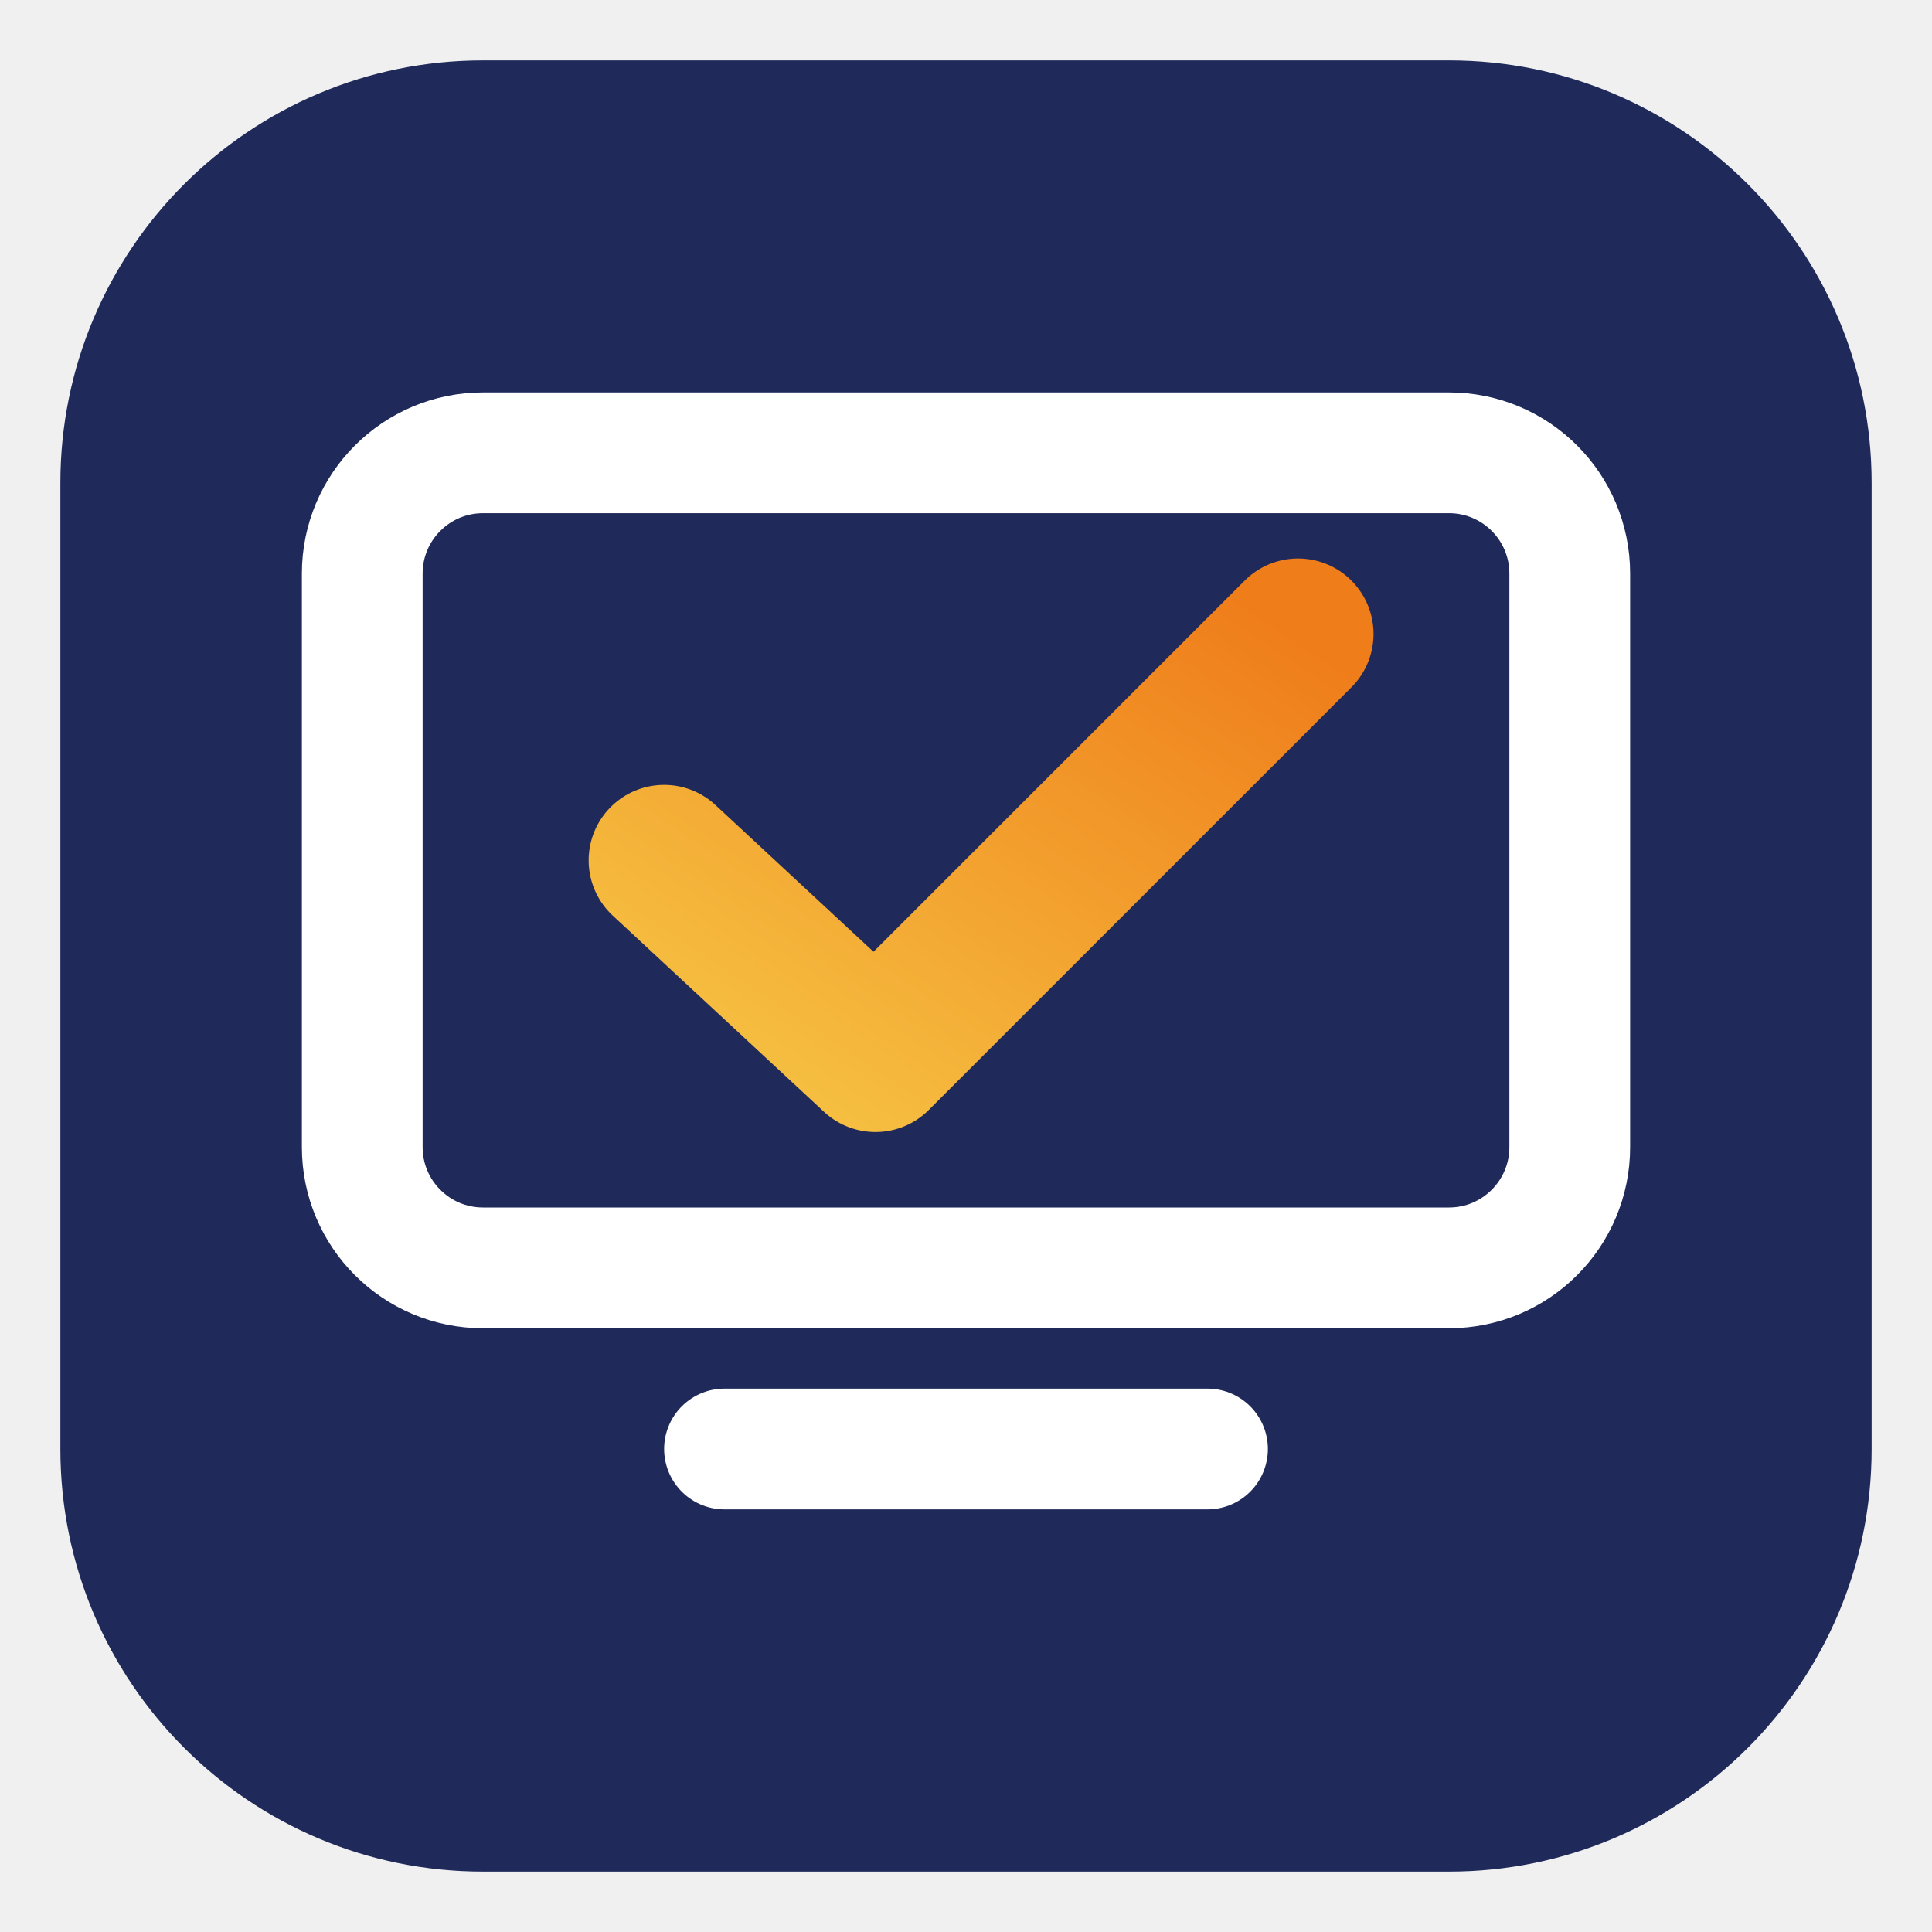
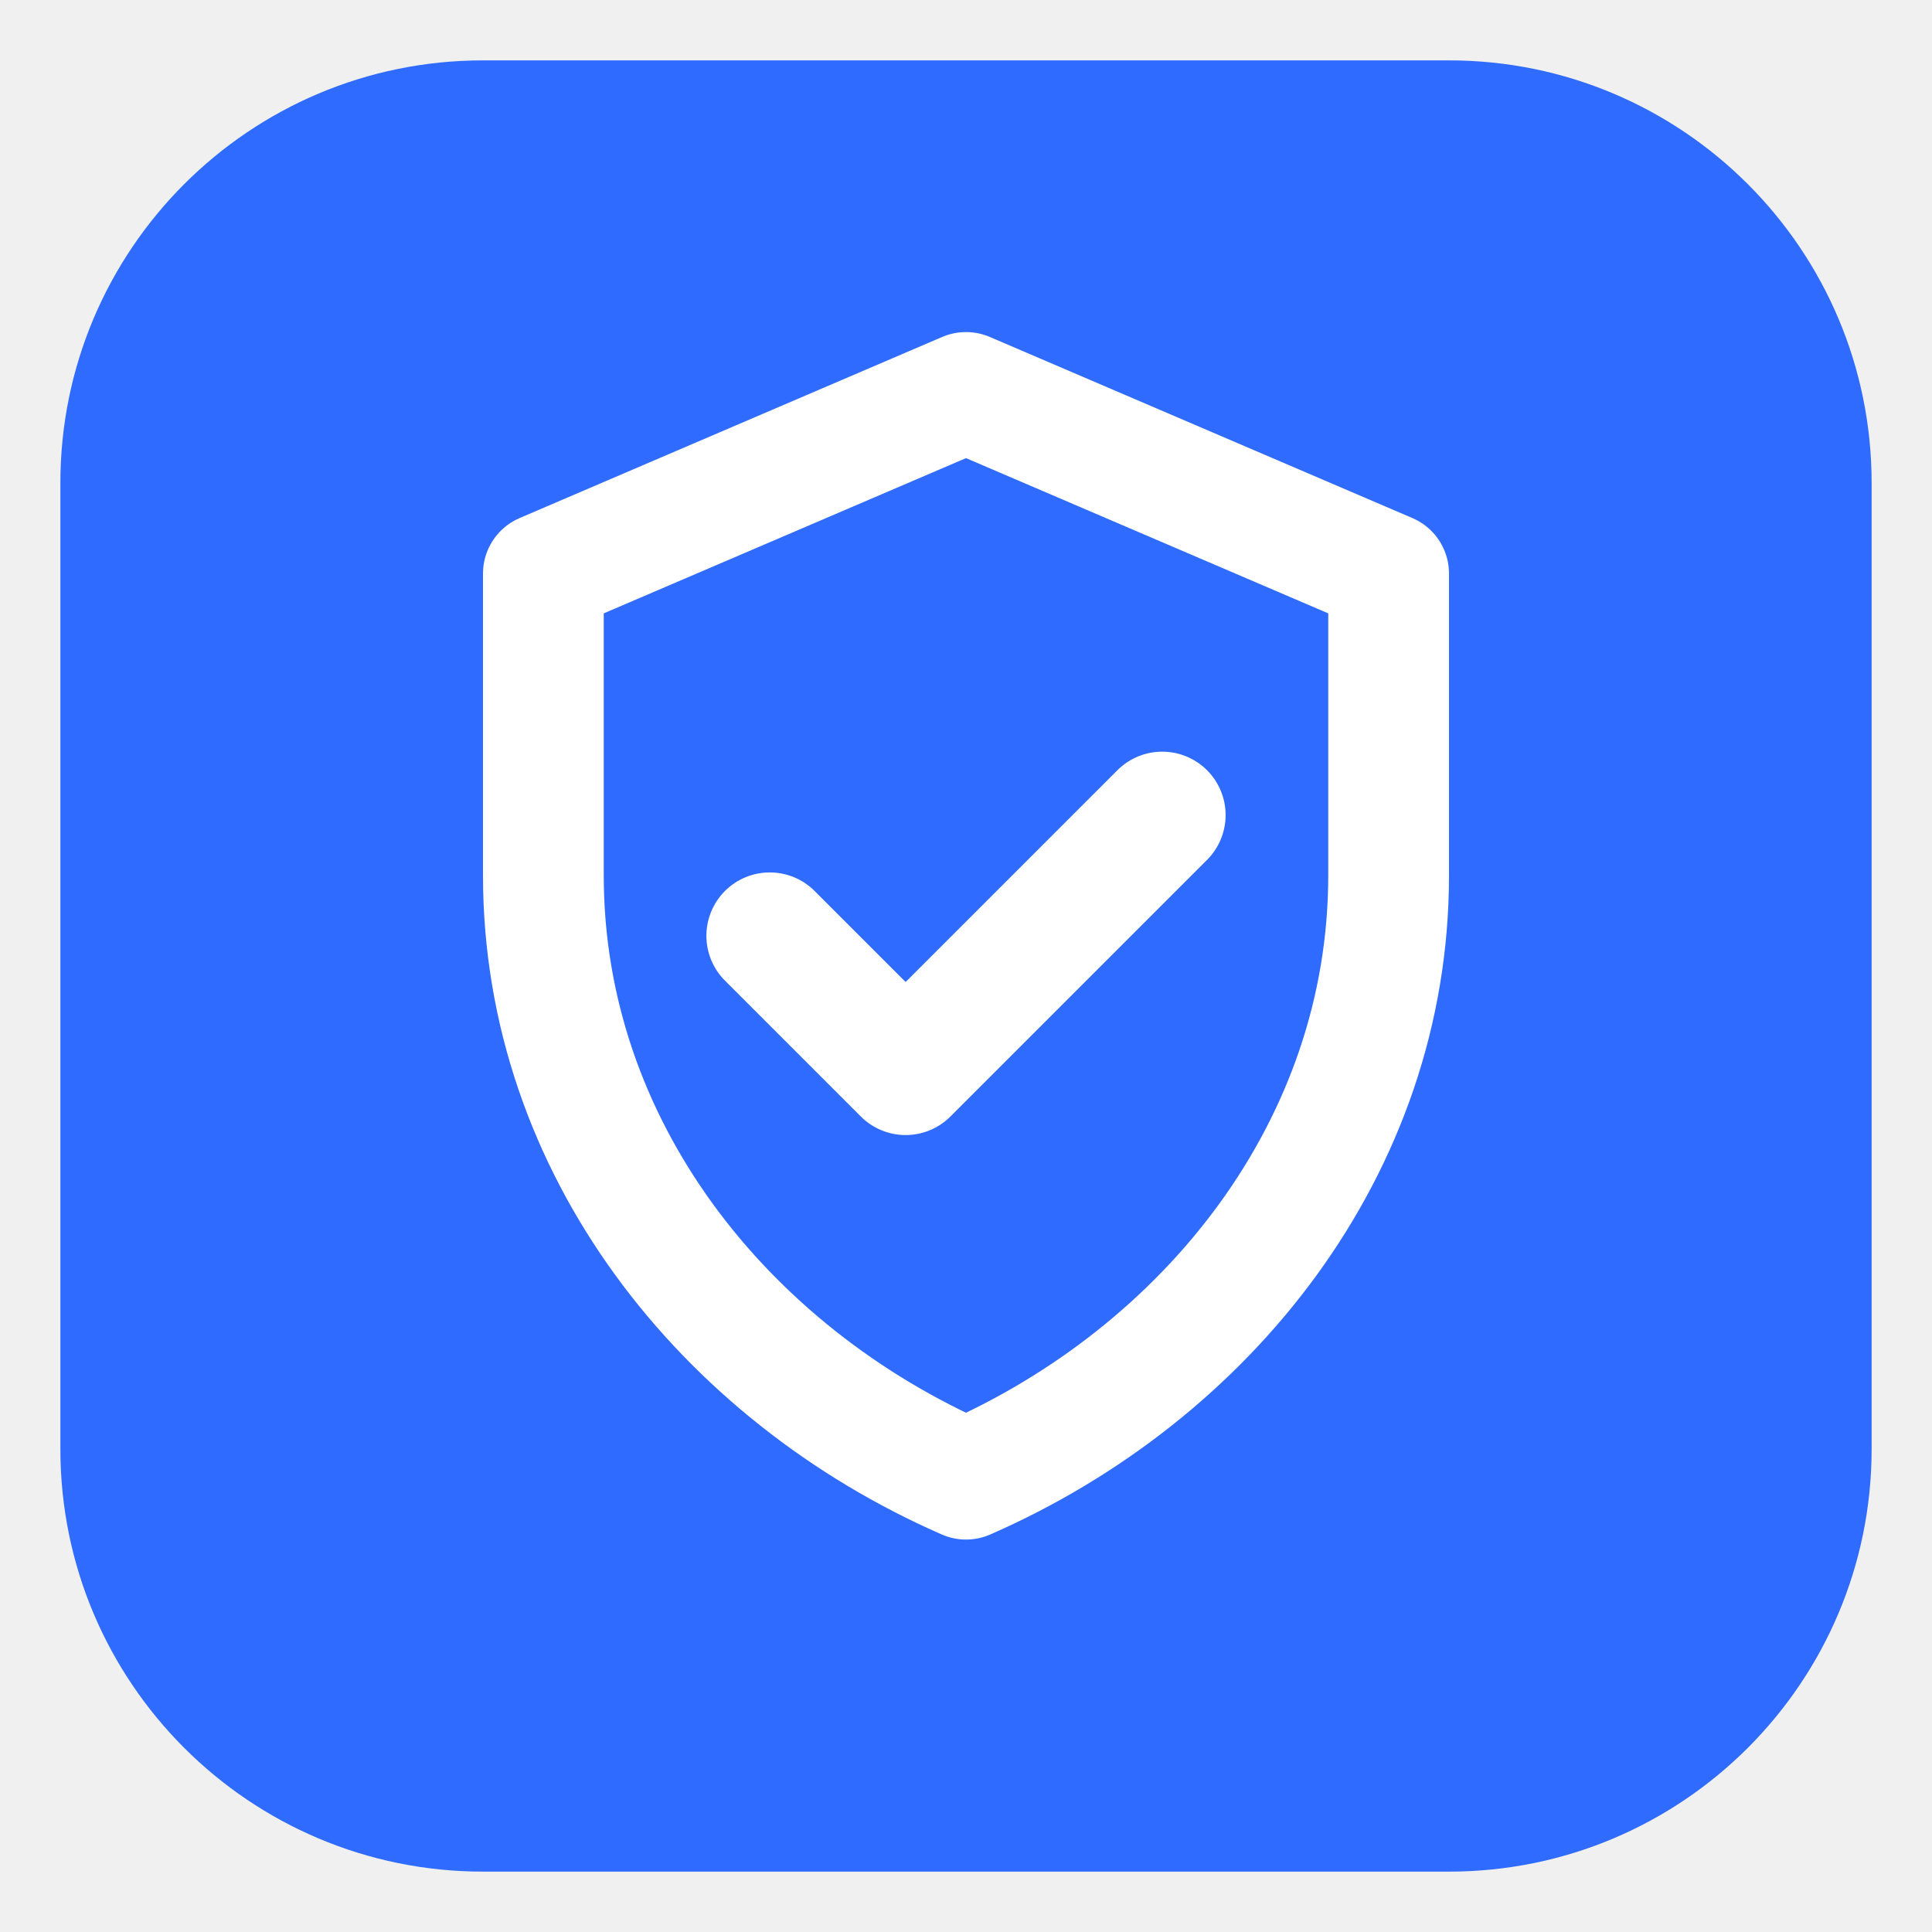
<svg xmlns="http://www.w3.org/2000/svg" viewBox="0 0 64 64" width="64" height="64">
-   <defs>
-     <linearGradient id="check" x1="0" y1="1" x2="1" y2="0">
-       <stop offset="0" stop-color="#f6c343" />
-       <stop offset="1" stop-color="#ef7d1a" />
-     </linearGradient>
-   </defs>
-   <rect x="2" y="2" width="60" height="60" rx="14" fill="#1f2a5a" />
-   <rect x="12" y="15" width="40" height="27" rx="4" fill="none" stroke="#fff" stroke-width="4" />
-   <path d="M24 48 H40" stroke="#fff" stroke-width="4" stroke-linecap="round" />
-   <path d="M22 28.5 L29 35 L43 21" fill="none" stroke="url(#check)" stroke-width="5" stroke-linecap="round" stroke-linejoin="round" />
+   <rect x="2" y="2" width="60" height="60" rx="14" fill="#2f6bff" />
+   <path d="M32 13 L46 19 V29 C46 38 40 45.5 32 49 C24 45.5 18 38 18 29 V19 Z" fill="none" stroke="#fff" stroke-width="4" stroke-linejoin="round" />
+   <path d="M25.5 31 L30 35.5 L38.5 27" fill="none" stroke="#fff" stroke-width="4.2" stroke-linecap="round" stroke-linejoin="round" />
</svg>
